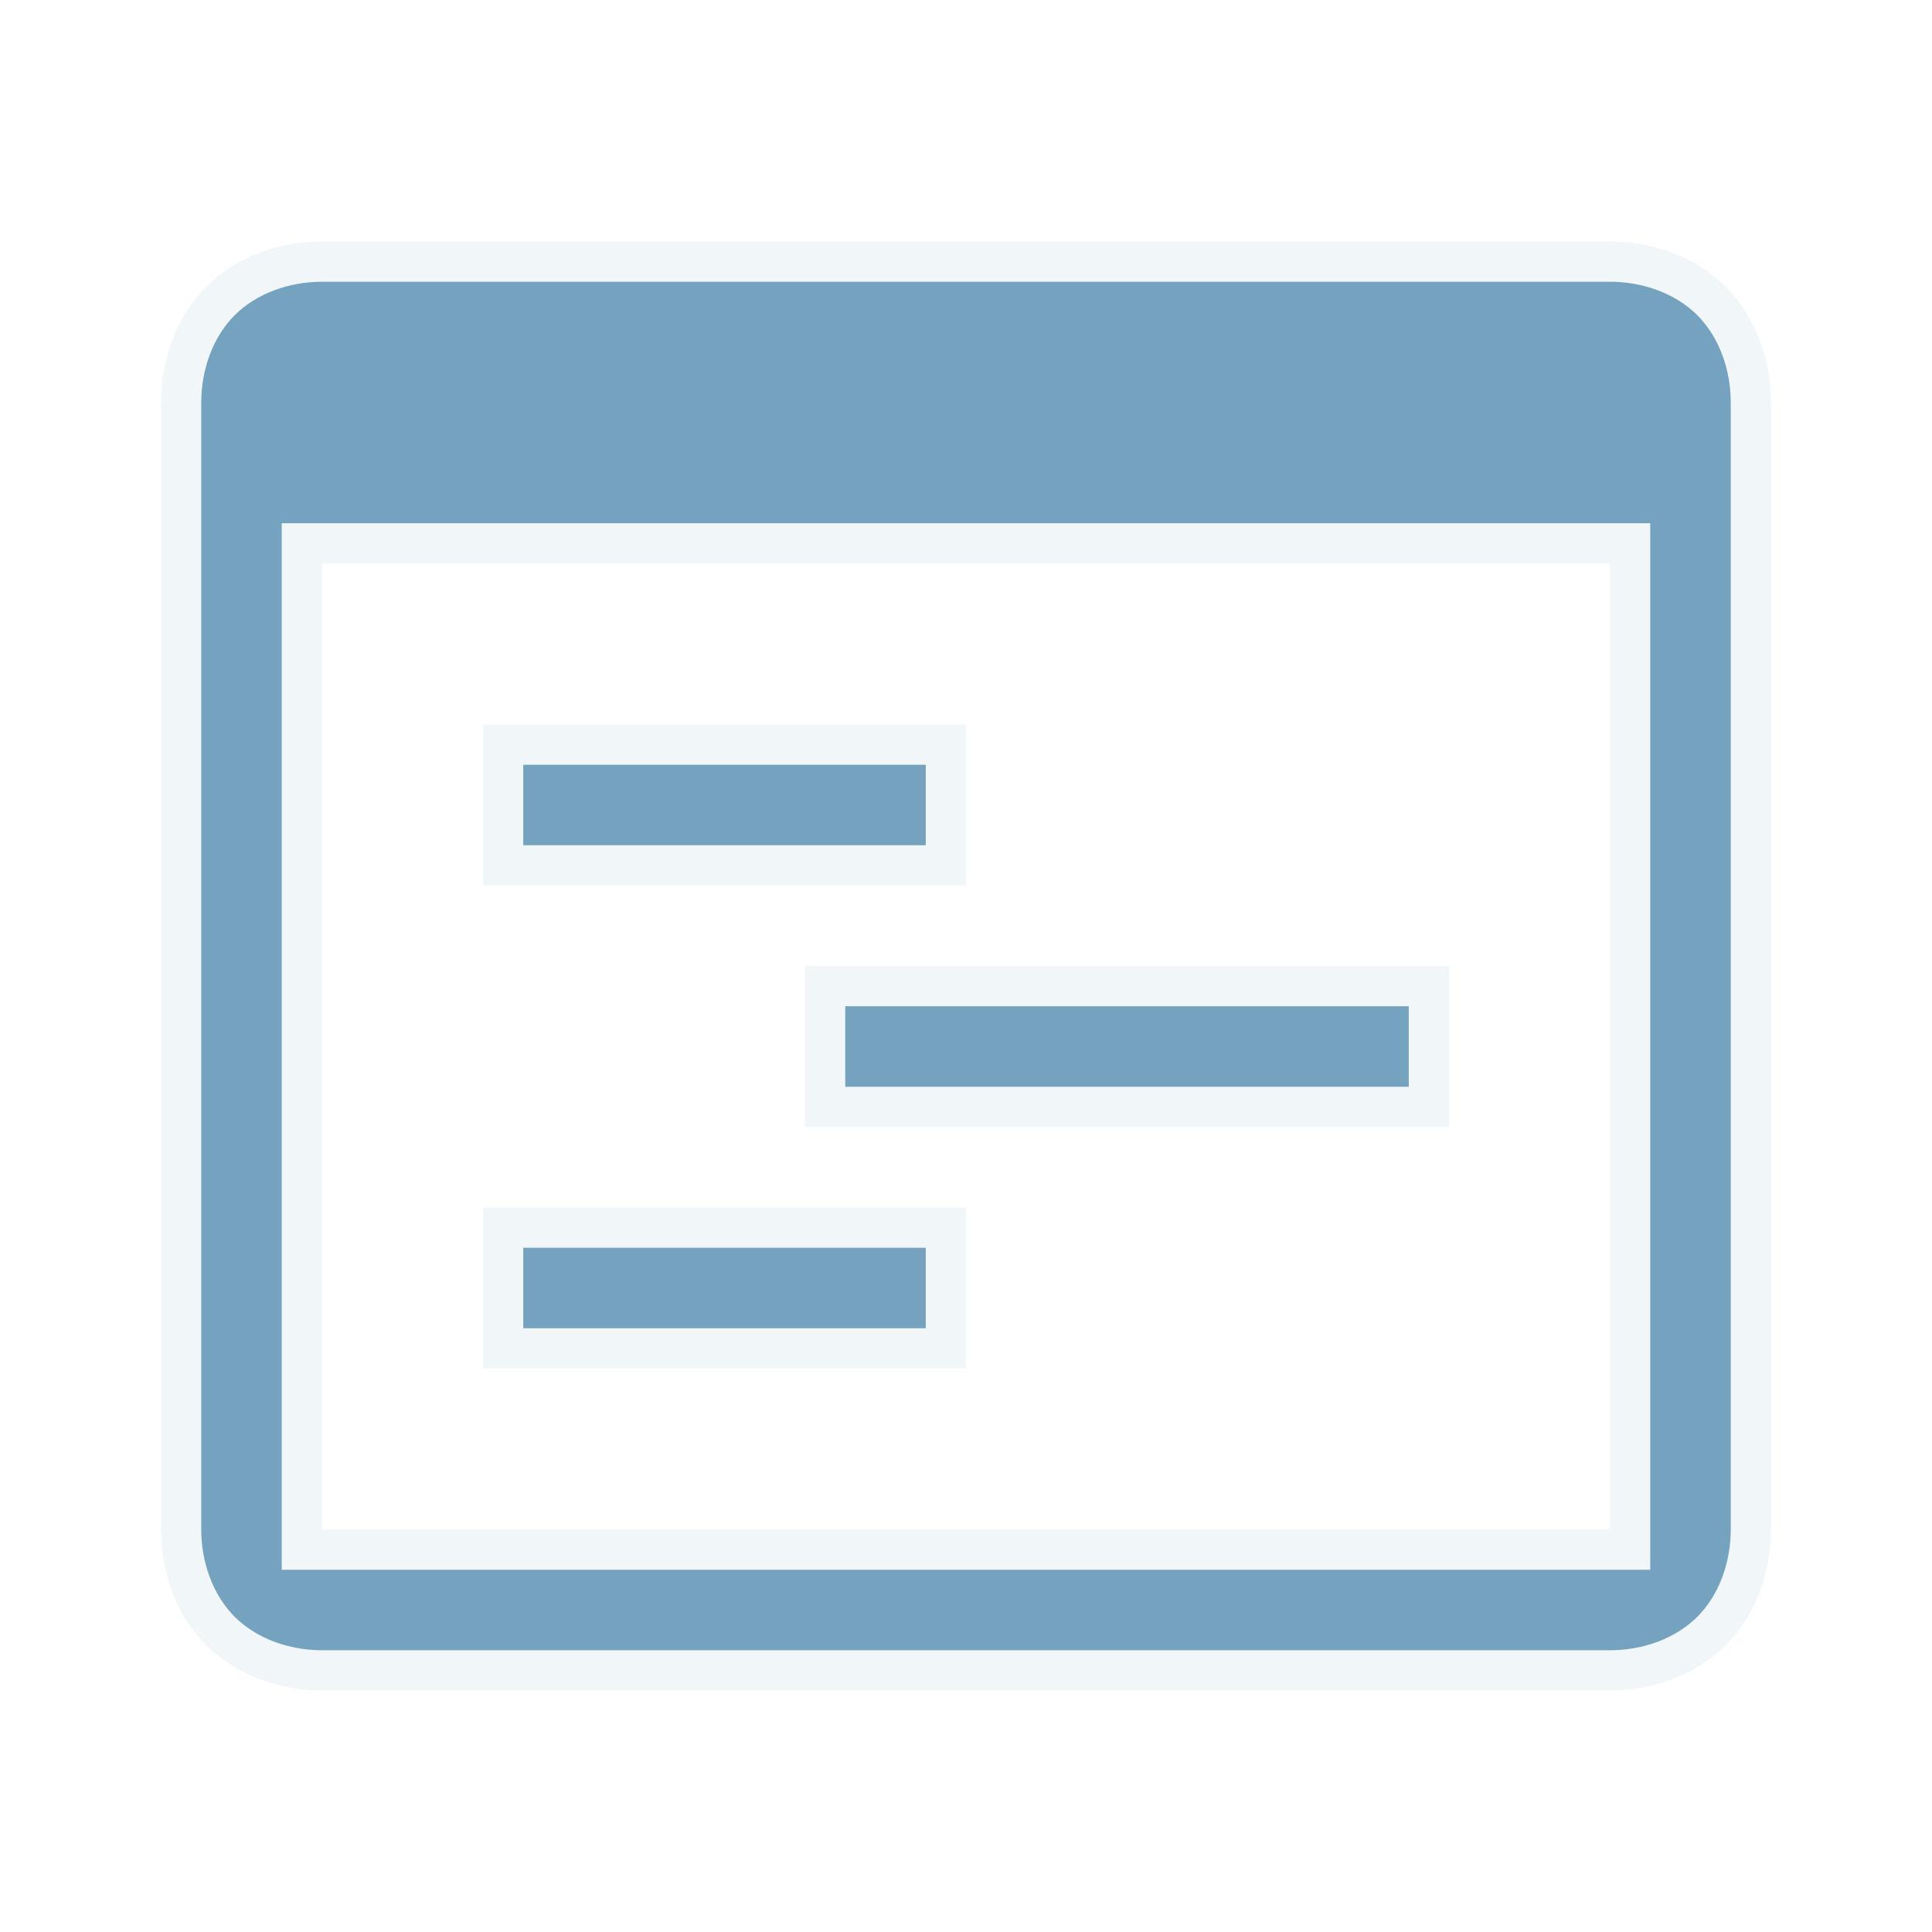
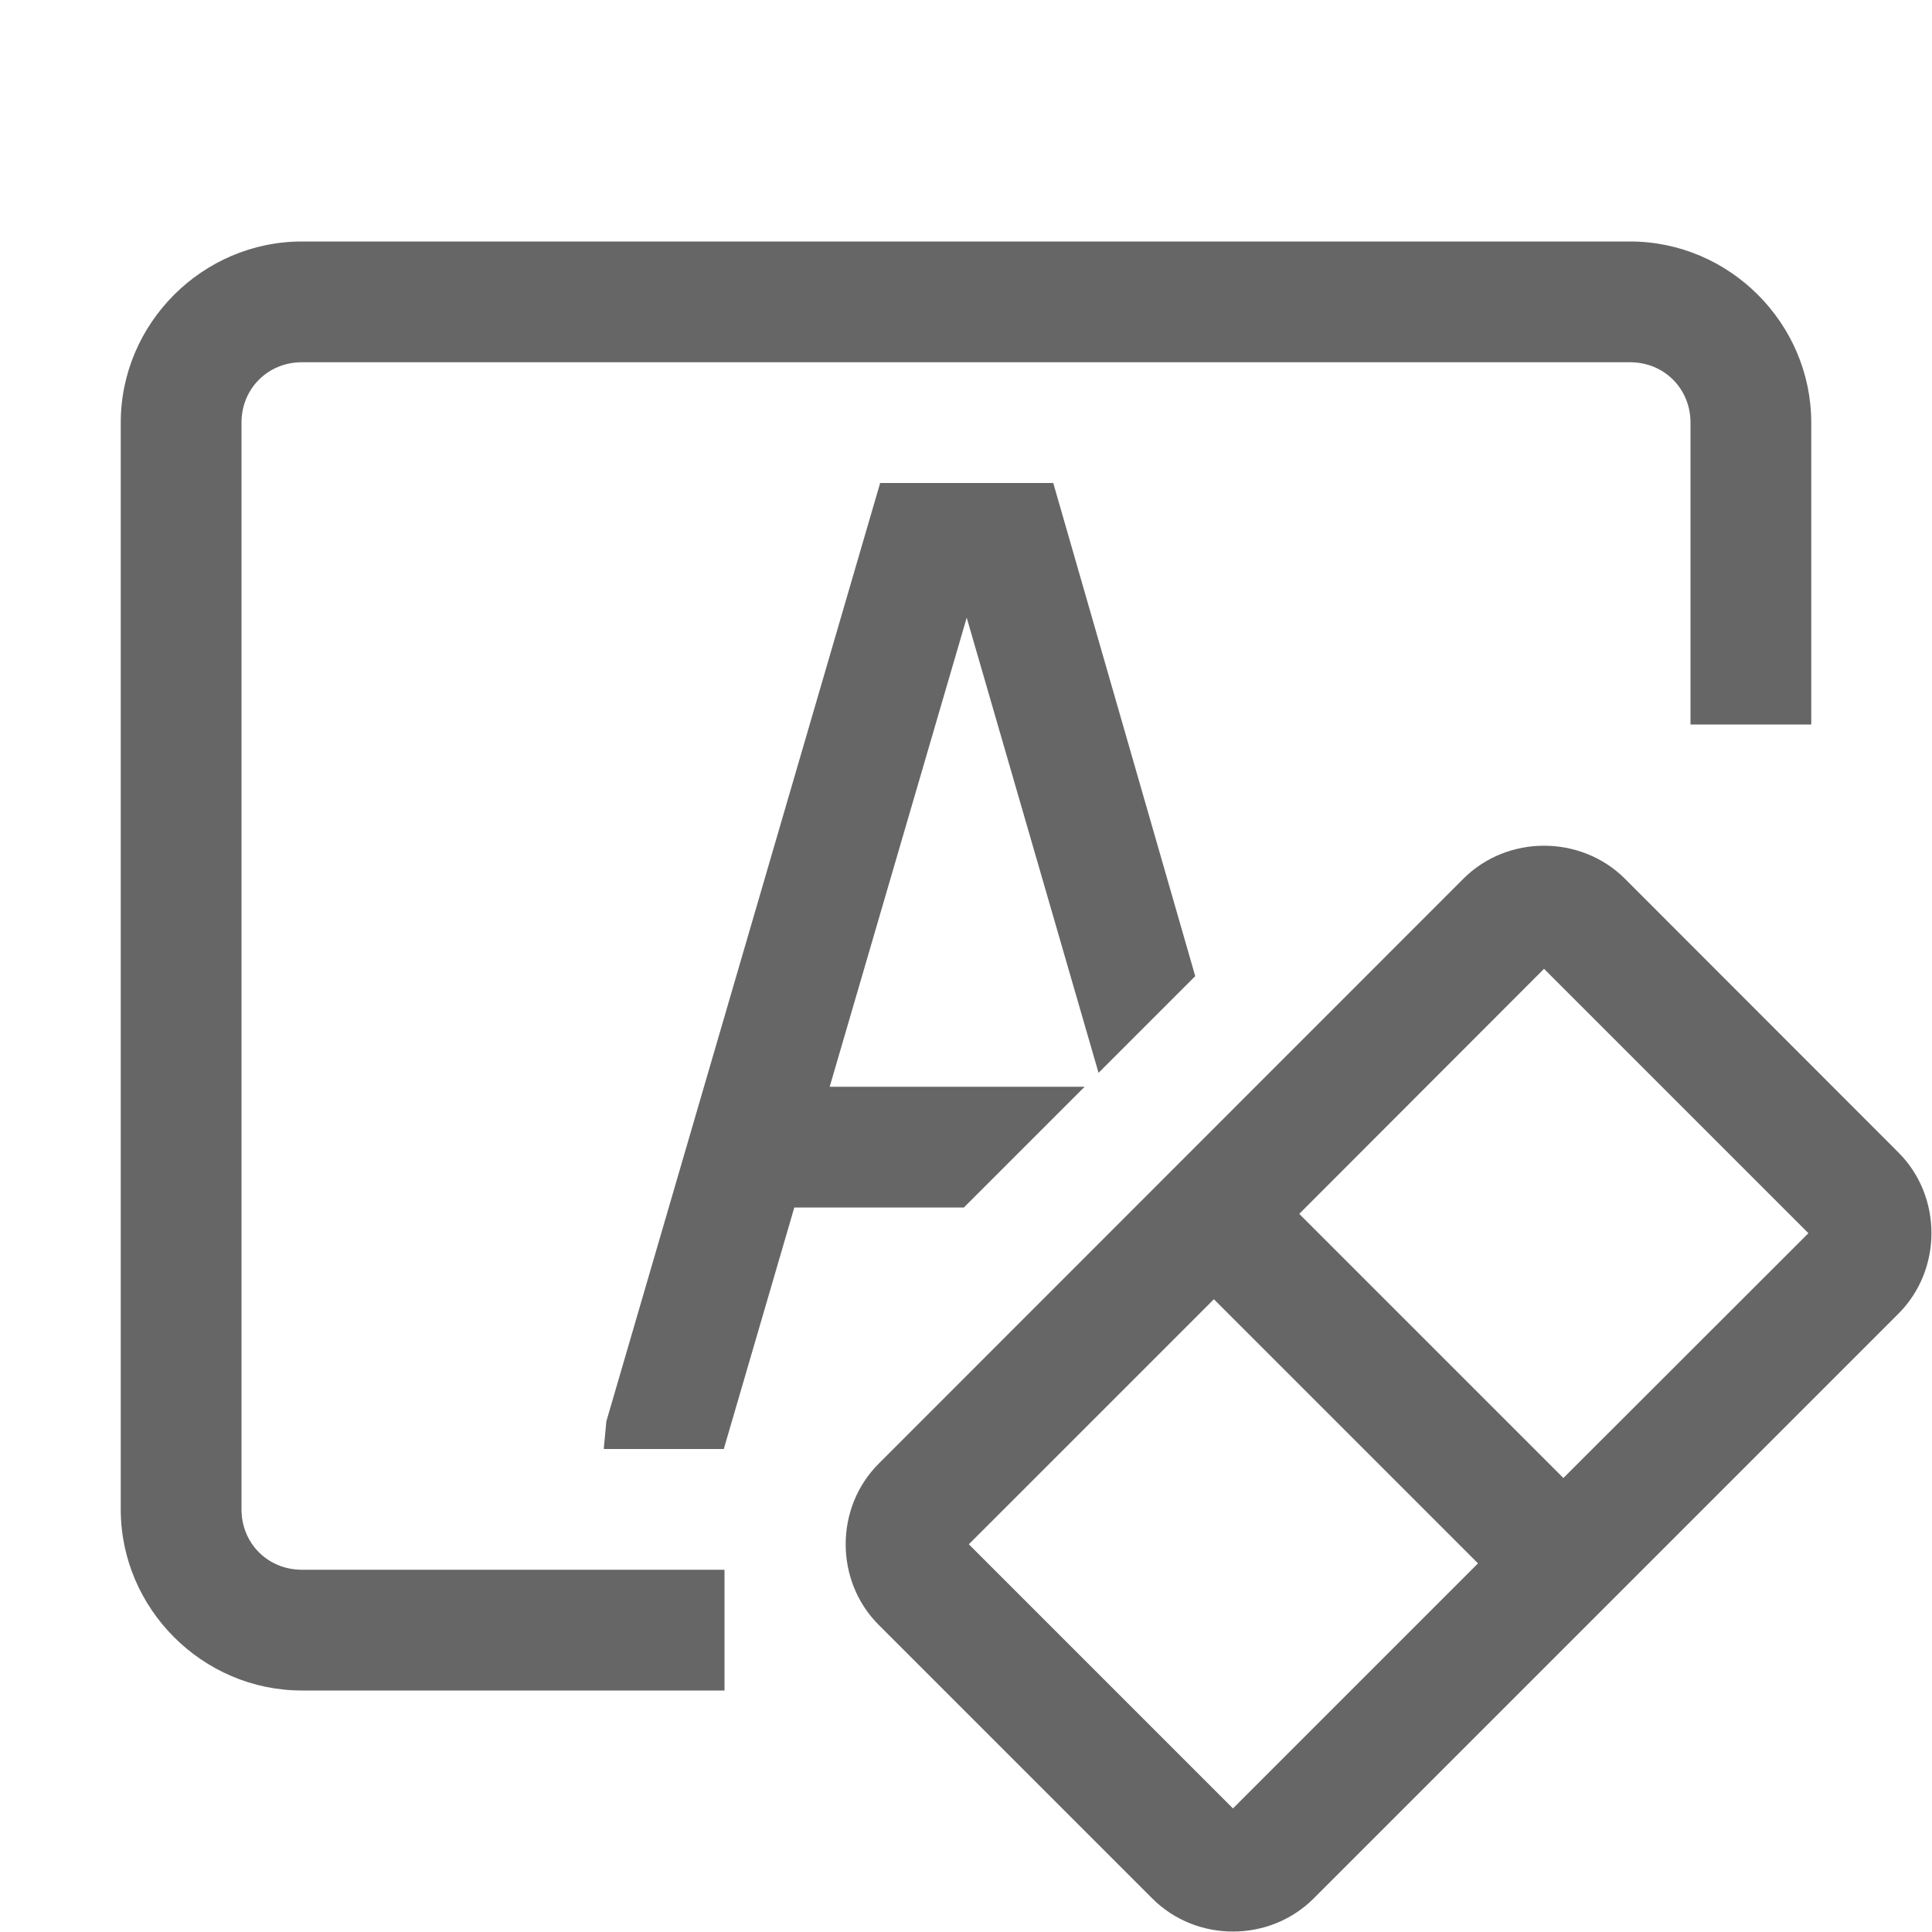
- <svg xmlns="http://www.w3.org/2000/svg" viewBox="0 0 24 24">
-   <path fill="#75a3bf" stroke="rgba(255,255,255,.9)" d="M 4 3 C 3.477 3 2.941 3.184 2.562 3.562 C 2.184 3.941 2 4.477 2 5 L 2 19 C 2 19.523 2.184 20.059 2.562 20.438 C 2.941 20.816 3.477 21 4 21 L 20 21 C 20.523 21 21.059 20.816 21.438 20.438 C 21.816 20.059 22 19.523 22 19 L 22 5 C 22 4.477 21.816 3.941 21.438 3.562 C 21.059 3.184 20.523 3 20 3 Z M 4 7 L 20 7 L 20 19 L 4 19 Z M 6 9 L 6 11 L 12 11 L 12 9 Z M 10 12 L 10 14 L 18 14 L 18 12 Z M 6 15 L 6 17 L 12 17 L 12 15 Z " />
+ <svg xmlns="http://www.w3.org/2000/svg" version="1.1" viewBox="0 0 172 172">
+   <path fill="#666" d="M26.875,21.5c-8.842,0 -16.125,7.283 -16.125,16.125v96.75c0,8.842 7.283,16.125 16.125,16.125h37.625v-10.75h-37.625c-3.026,0 -5.375,-2.349 -5.375,-5.375v-96.75c0,-3.026 2.349,-5.375 5.375,-5.375h118.25c3.026,0 5.375,2.349 5.375,5.375v26.875h10.75v-26.875c0,-8.842 -7.283,-16.125 -16.125,-16.125zM78.357,43l-24.376,83.543l-0.231,2.457h10.687l6.278,-21.5h15.096l10.75,-10.75h-22.697l12.199,-41.761l11.737,40.522l8.608,-8.608l-12.64,-43.903zM137.461,75.292c-2.613,0 -5.219,0.978 -7.181,2.939l-52.049,52.07c-3.924,3.924 -3.924,10.438 0,14.361l24.355,24.355c3.924,3.924 10.438,3.924 14.361,0l52.049,-52.049c3.94,-3.918 3.94,-10.464 0,-14.382l-24.334,-24.355c-1.962,-1.962 -4.589,-2.939 -7.202,-2.939zM137.461,86.252l23.537,23.537l-21.815,21.794l-23.516,-23.516zM108.067,115.667l23.516,23.516l-21.815,21.815l-23.516,-23.516z" />
</svg>
